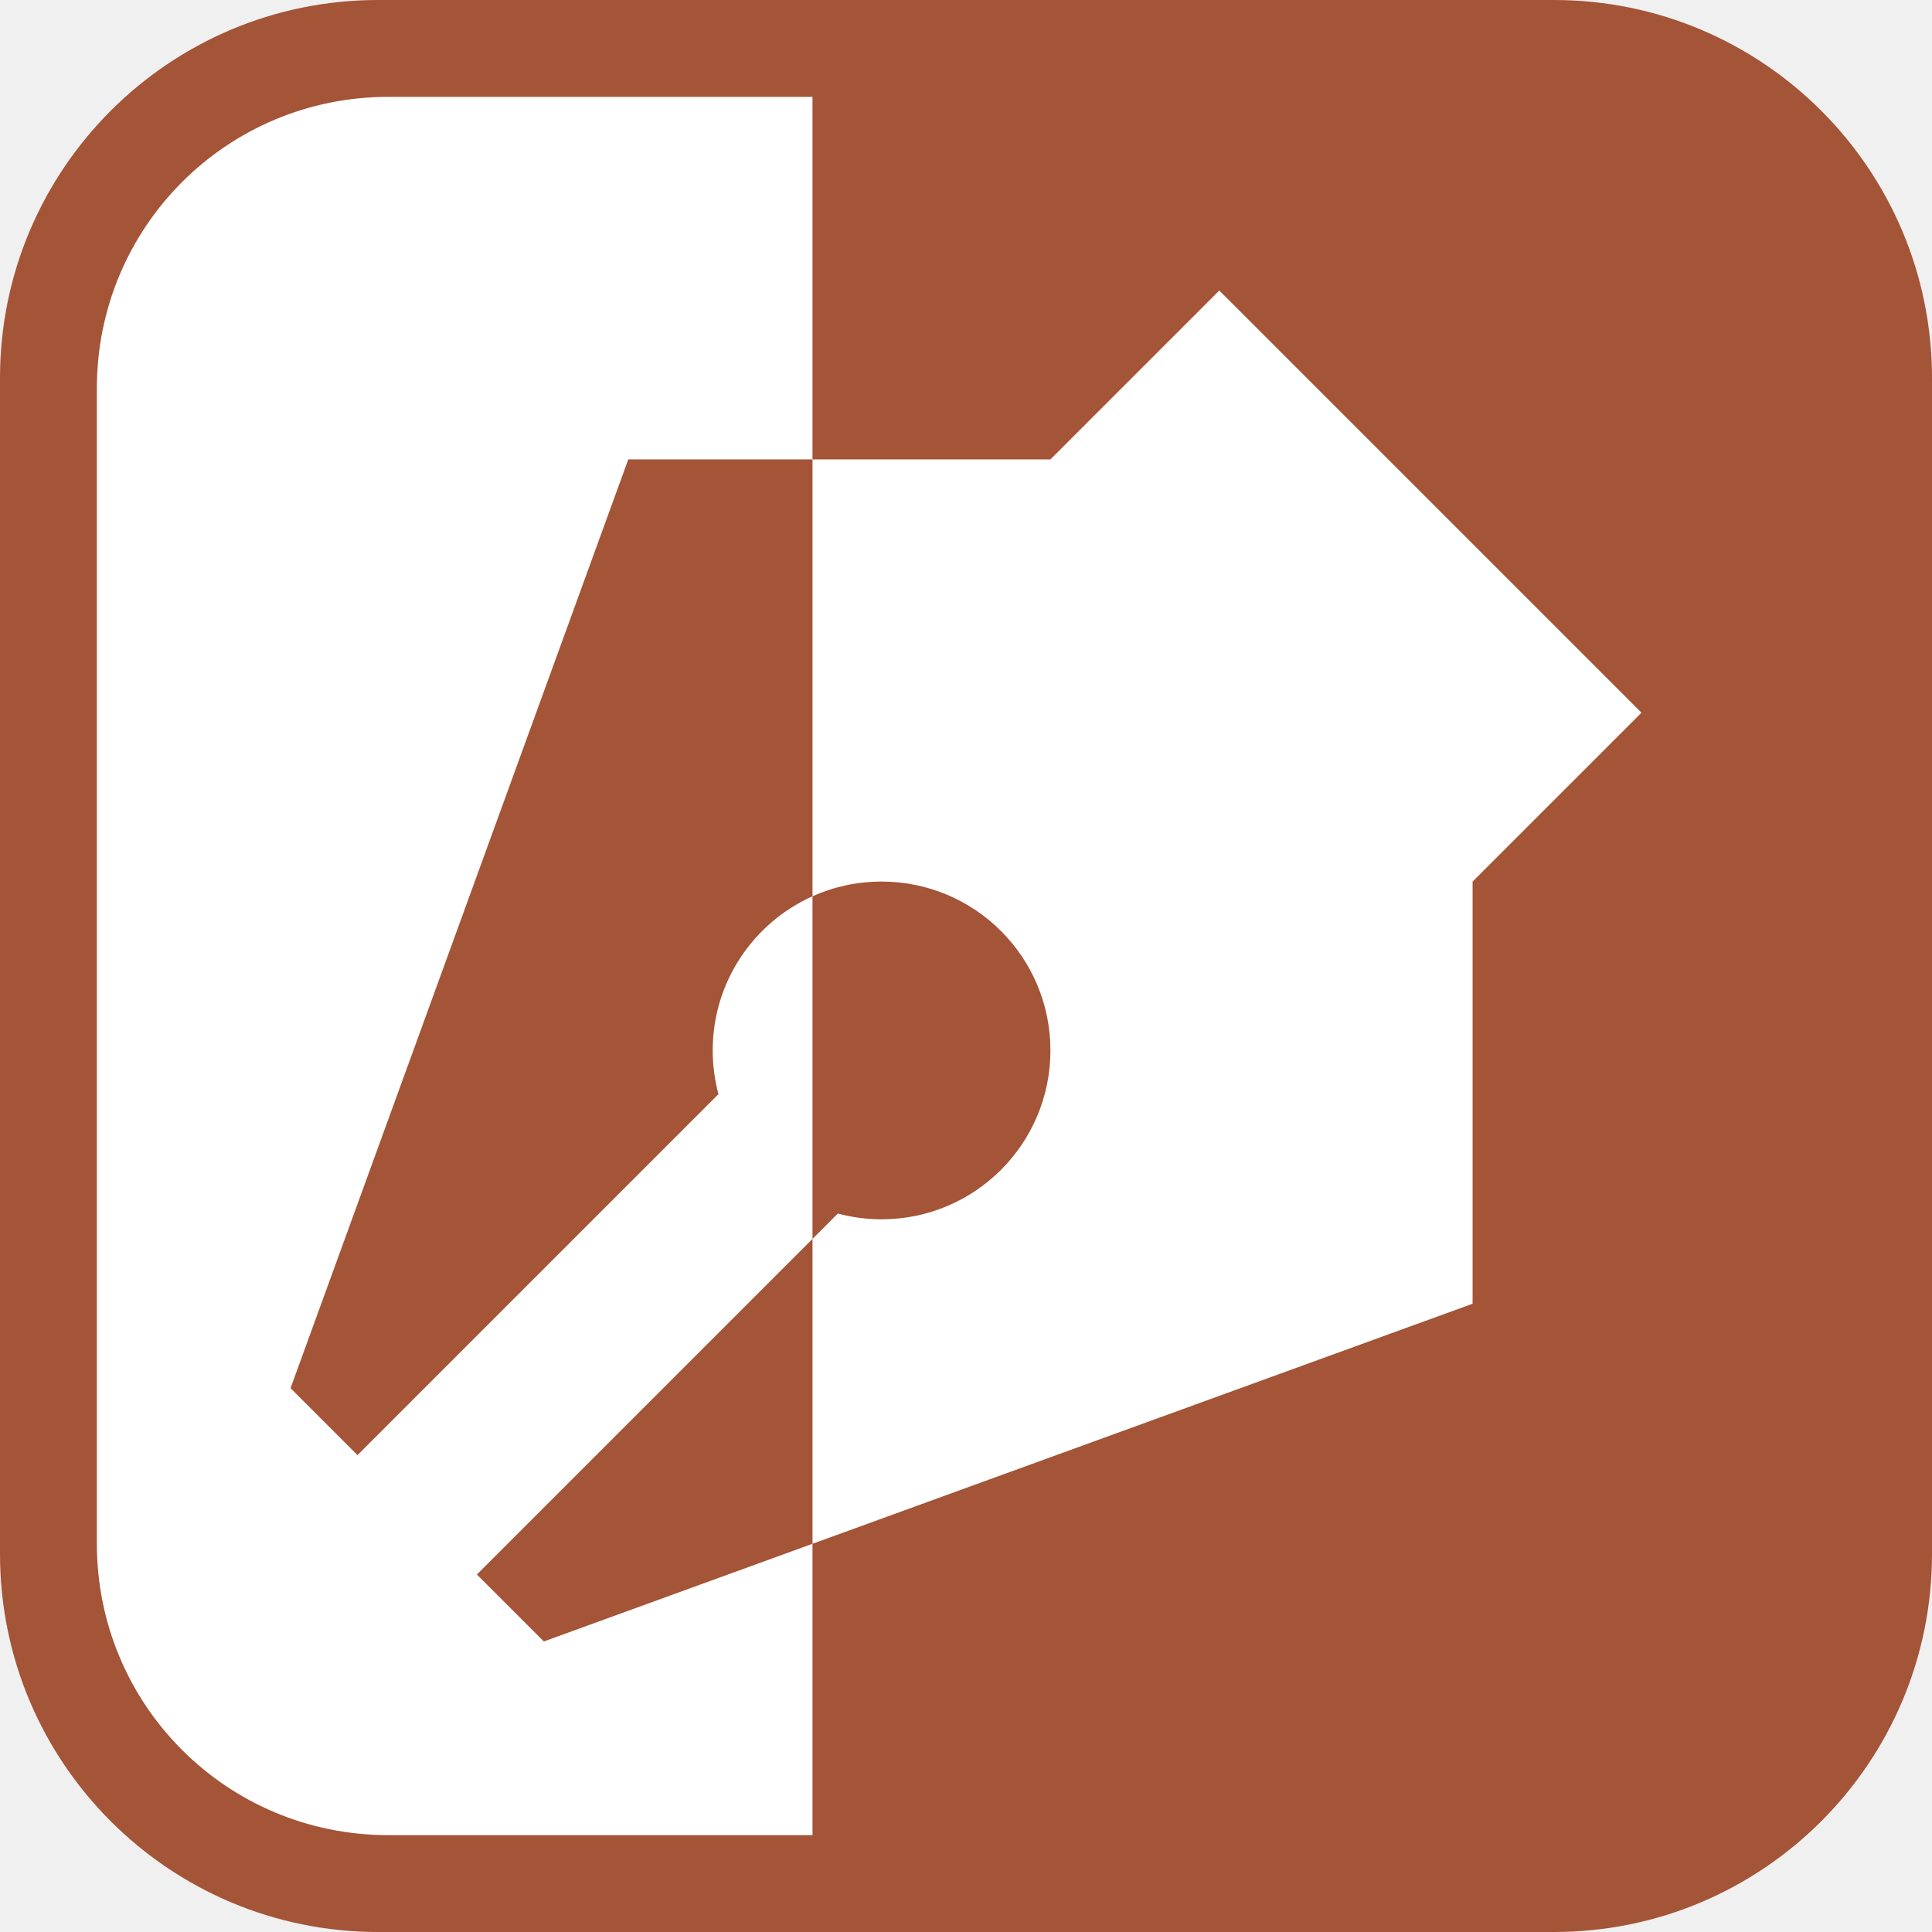
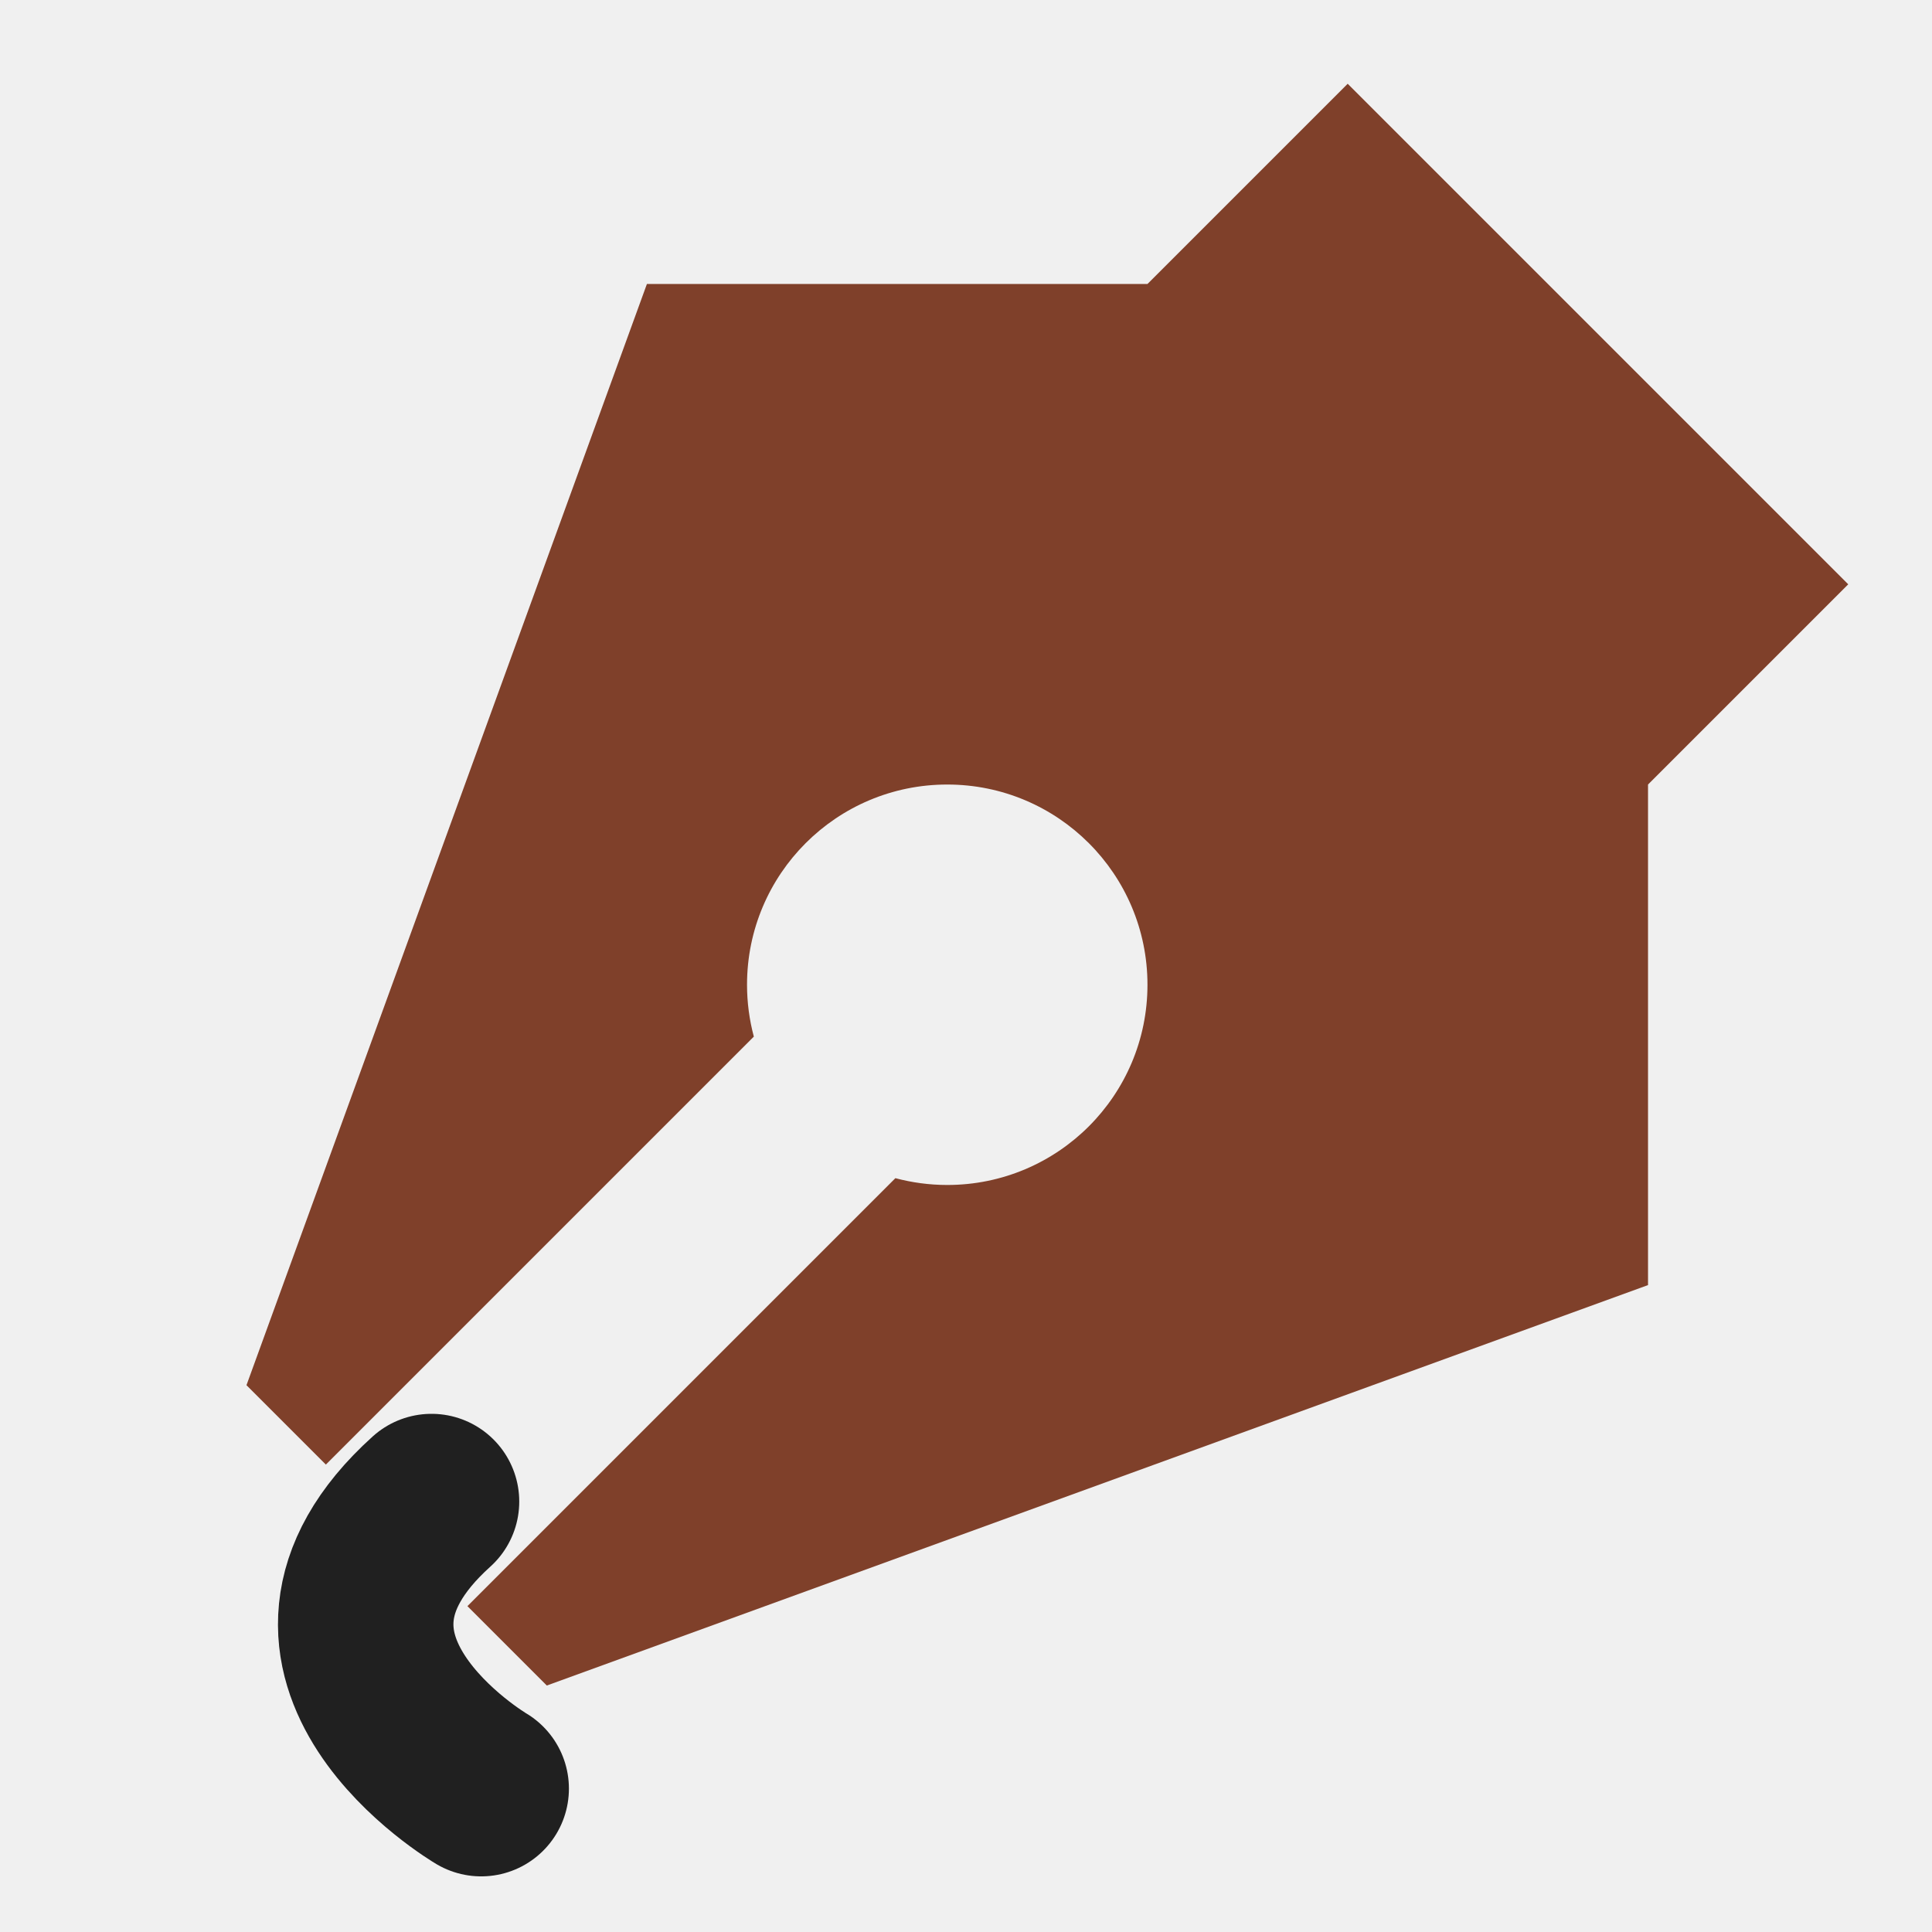
<svg xmlns="http://www.w3.org/2000/svg" width="512" height="512" viewBox="0 0 512 512" version="1.1" id="svg1" xml:space="preserve">
  <defs id="defs1" />
  <g id="layer1">
-     <rect style="fill:#a45437;fill-opacity:1;stroke:none;stroke-width:9.455;stroke-dasharray:none;stroke-opacity:1;paint-order:stroke fill markers" id="rect20" width="512" height="512" x="0" y="0" ry="100.198" />
-     <path id="path14" clip-path="none" style="display:none;fill:none;fill-opacity:1;stroke:#000000;stroke-width:20.218;stroke-dasharray:none;paint-order:stroke fill markers" d="m 296.45,35.785 c -0.137,112.776 0.971,225.551 0,338.326 v 102.104 h 112.654 c 42.9,0 77.437,-32.946 77.437,-73.869 V 109.653 c 0,-40.923 -34.537,-73.869 -77.437,-73.869 z" />
-     <path id="path1" style="fill:#ffffff;stroke:none;stroke-opacity:1;fill-opacity:1" d="M 1.159 -2.294 C -0.754 -2.294 -2.294 -0.754 -2.294 1.159 L -2.294 14.841 C -2.294 16.754 -0.754 18.294 1.159 18.294 L 6.182 18.294 L 6.182 14.843 L 3 16 L 2.207 15.207 L 6.182 11.232 L 6.182 7.174 C 5.485 7.487 5 8.187 5 9 C 5 9.179 5.024 9.353 5.068 9.518 L 0.793 13.793 L -9.753989e-06 13 L 4 2 L 6.182 2 L 6.182 -2.294 L 1.159 -2.294 z M 6.182 2 L 6.182 7.174 C 6.432 7.062 6.709 7 7 7 C 8.105 7 9 7.895 9 9 C 9 10.105 8.105 11 7 11 C 6.821 11 6.647 10.976 6.482 10.932 L 6.182 11.232 L 6.182 14.843 L 14 12 L 14 7 L 16 5 L 11 -9.753989e-06 L 9 2 L 6.182 2 z " transform="matrix(22.37546,0,0,22.37546,76.99631,76.99631)" />
+     <path style="fill:none;fill-opacity:1;stroke:#202020;stroke-width:46.5;stroke-dasharray:none;stroke-dashoffset:0;stroke-opacity:1;paint-order:stroke fill markers;stroke-linejoin:miter;stroke-linecap:round;marker-start:" d="m 114.355,397.928 c -45.835,41.335 13.163,76.079 13.163,76.079" id="path2" />
+     <g style="fill:#7f402a;fill-opacity:1" id="g1" transform="matrix(26.53037,0,0,26.53037,65.31763,22.1964)">
+       <path d="m 11,0 5,5 -2,2 v 5 L 3,16 2.207,15.207 6.482,10.932 C 6.647,10.976 6.821,11 7,11 8.105,11 9,10.105 9,9 9,7.895 8.105,7 7,7 5.895,7 5,7.895 5,9 5,9.179 5.024,9.353 5.068,9.518 L 0.793,13.793 0,13 4,2 h 5 z" fill="#000000" id="path1-5" style="fill:#7f402a;fill-opacity:1" />
+     </g>
  </g>
</svg>
